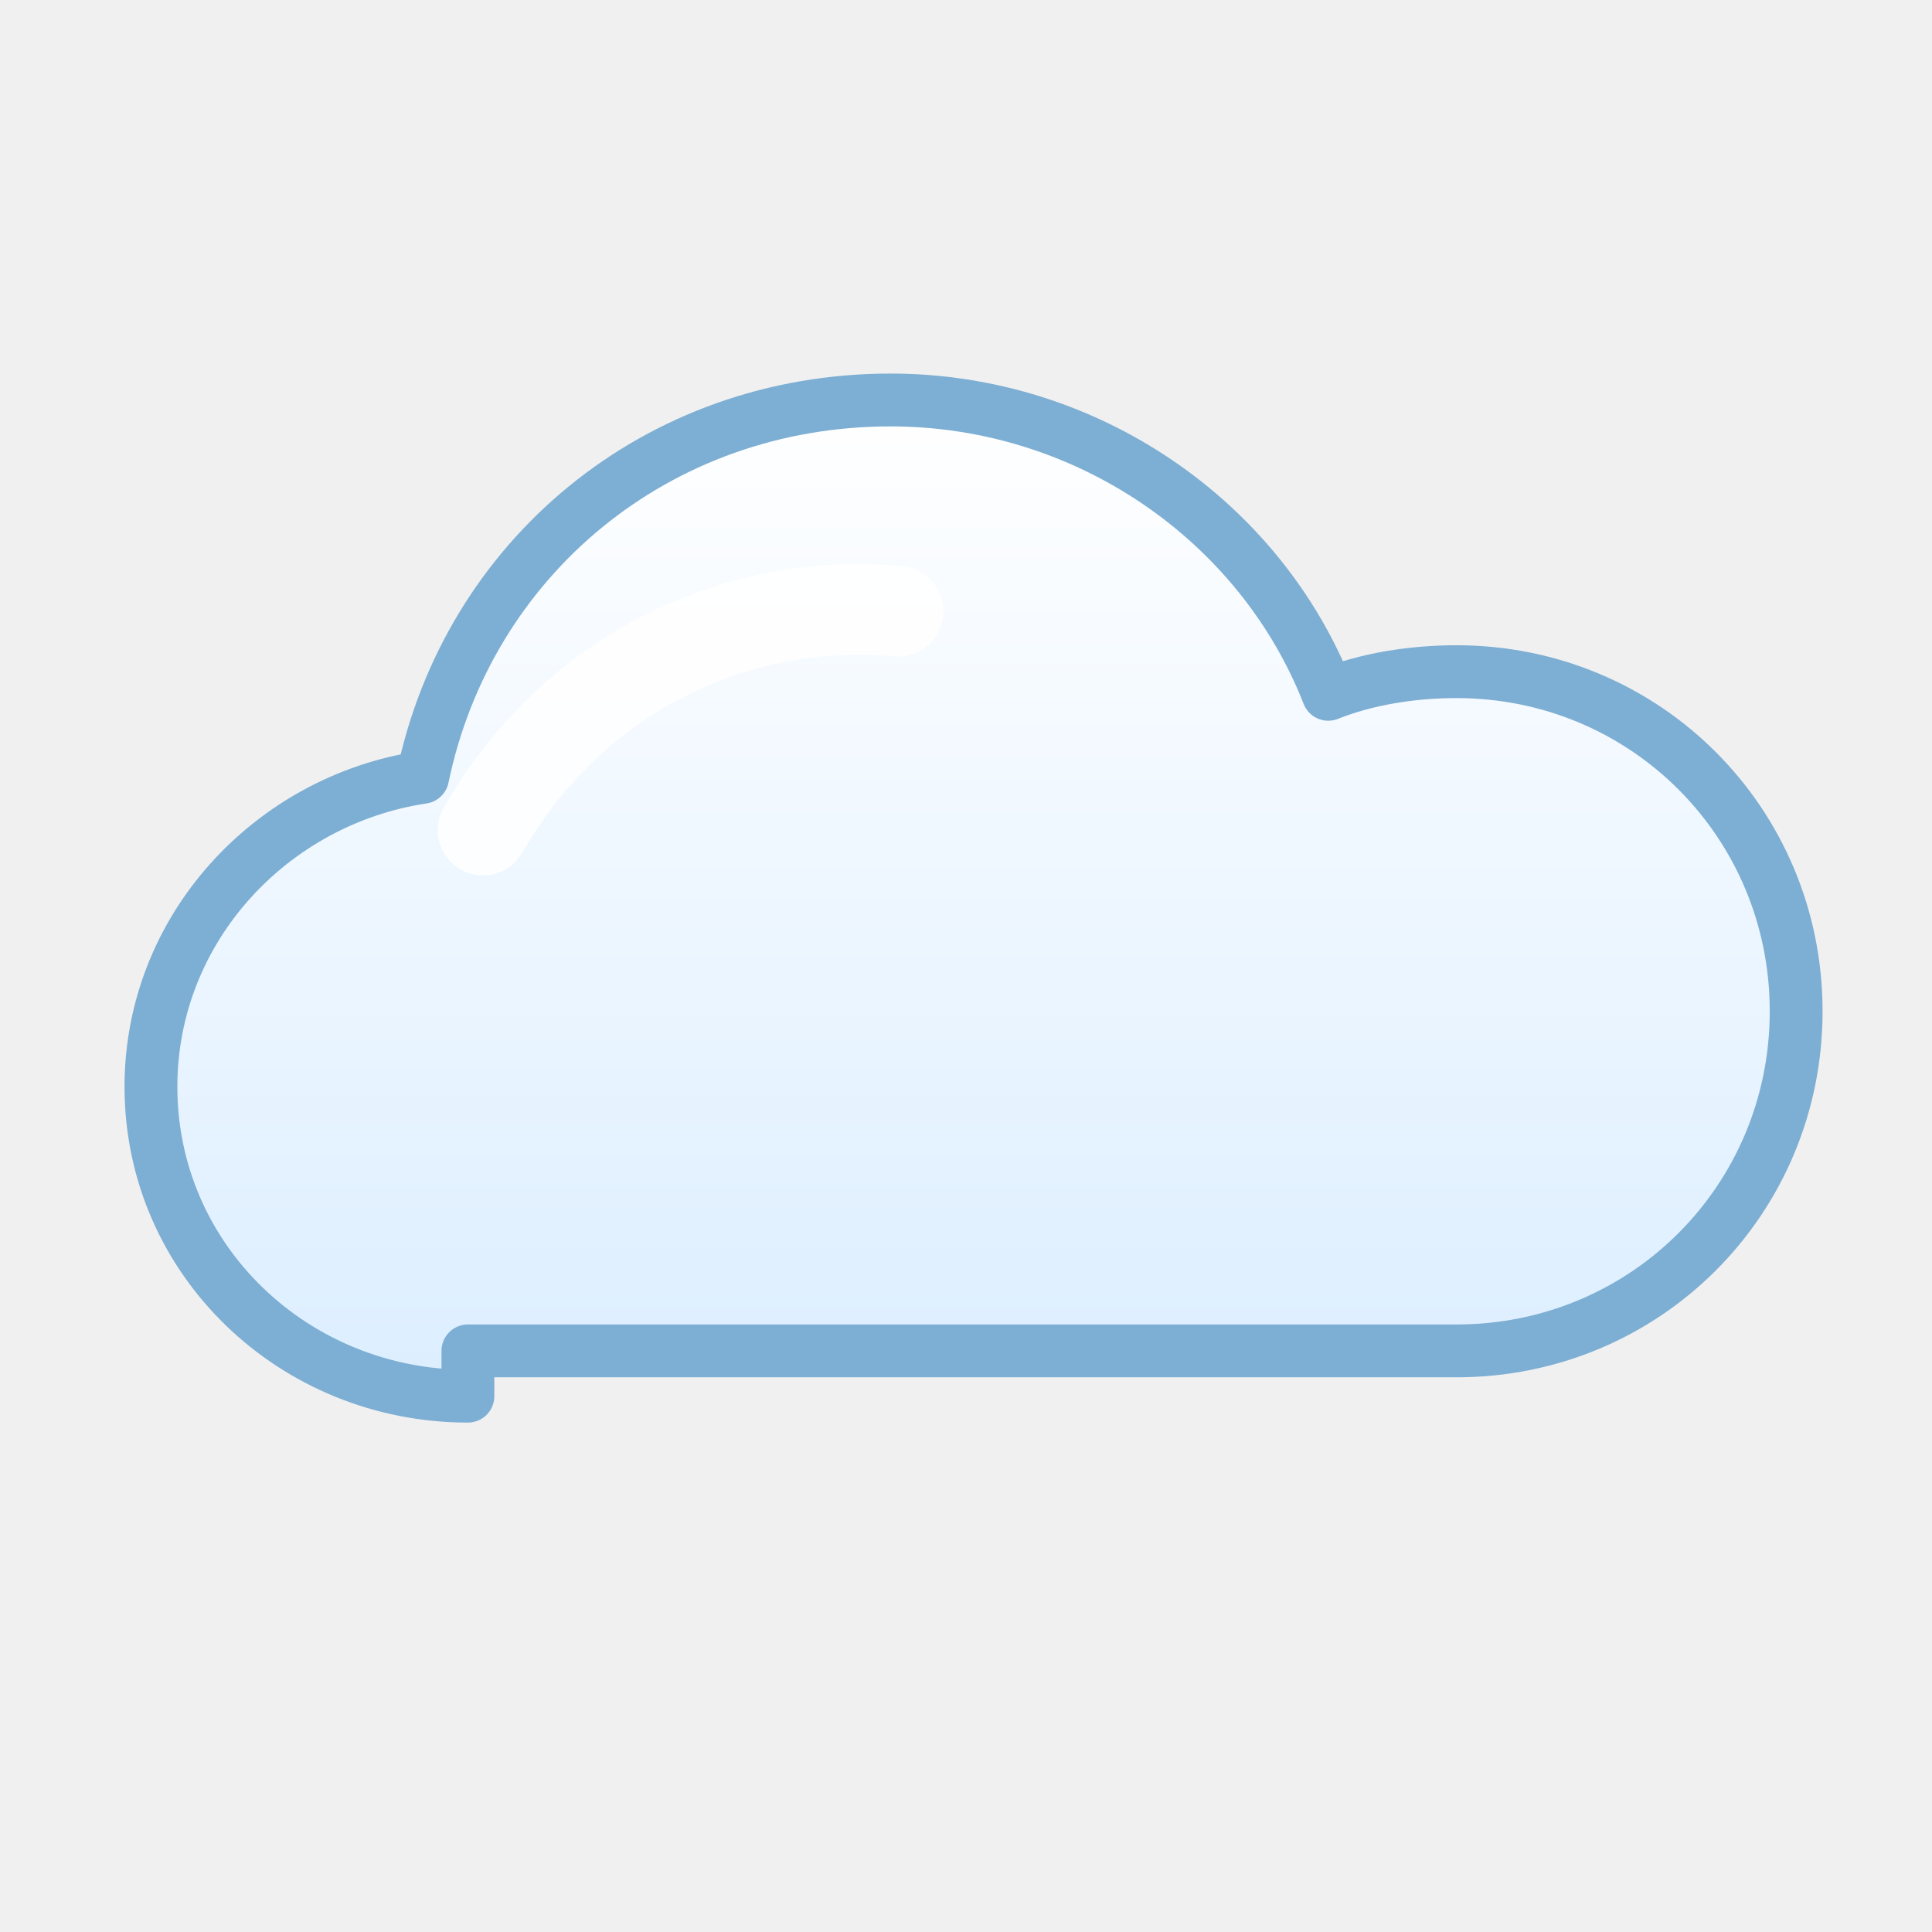
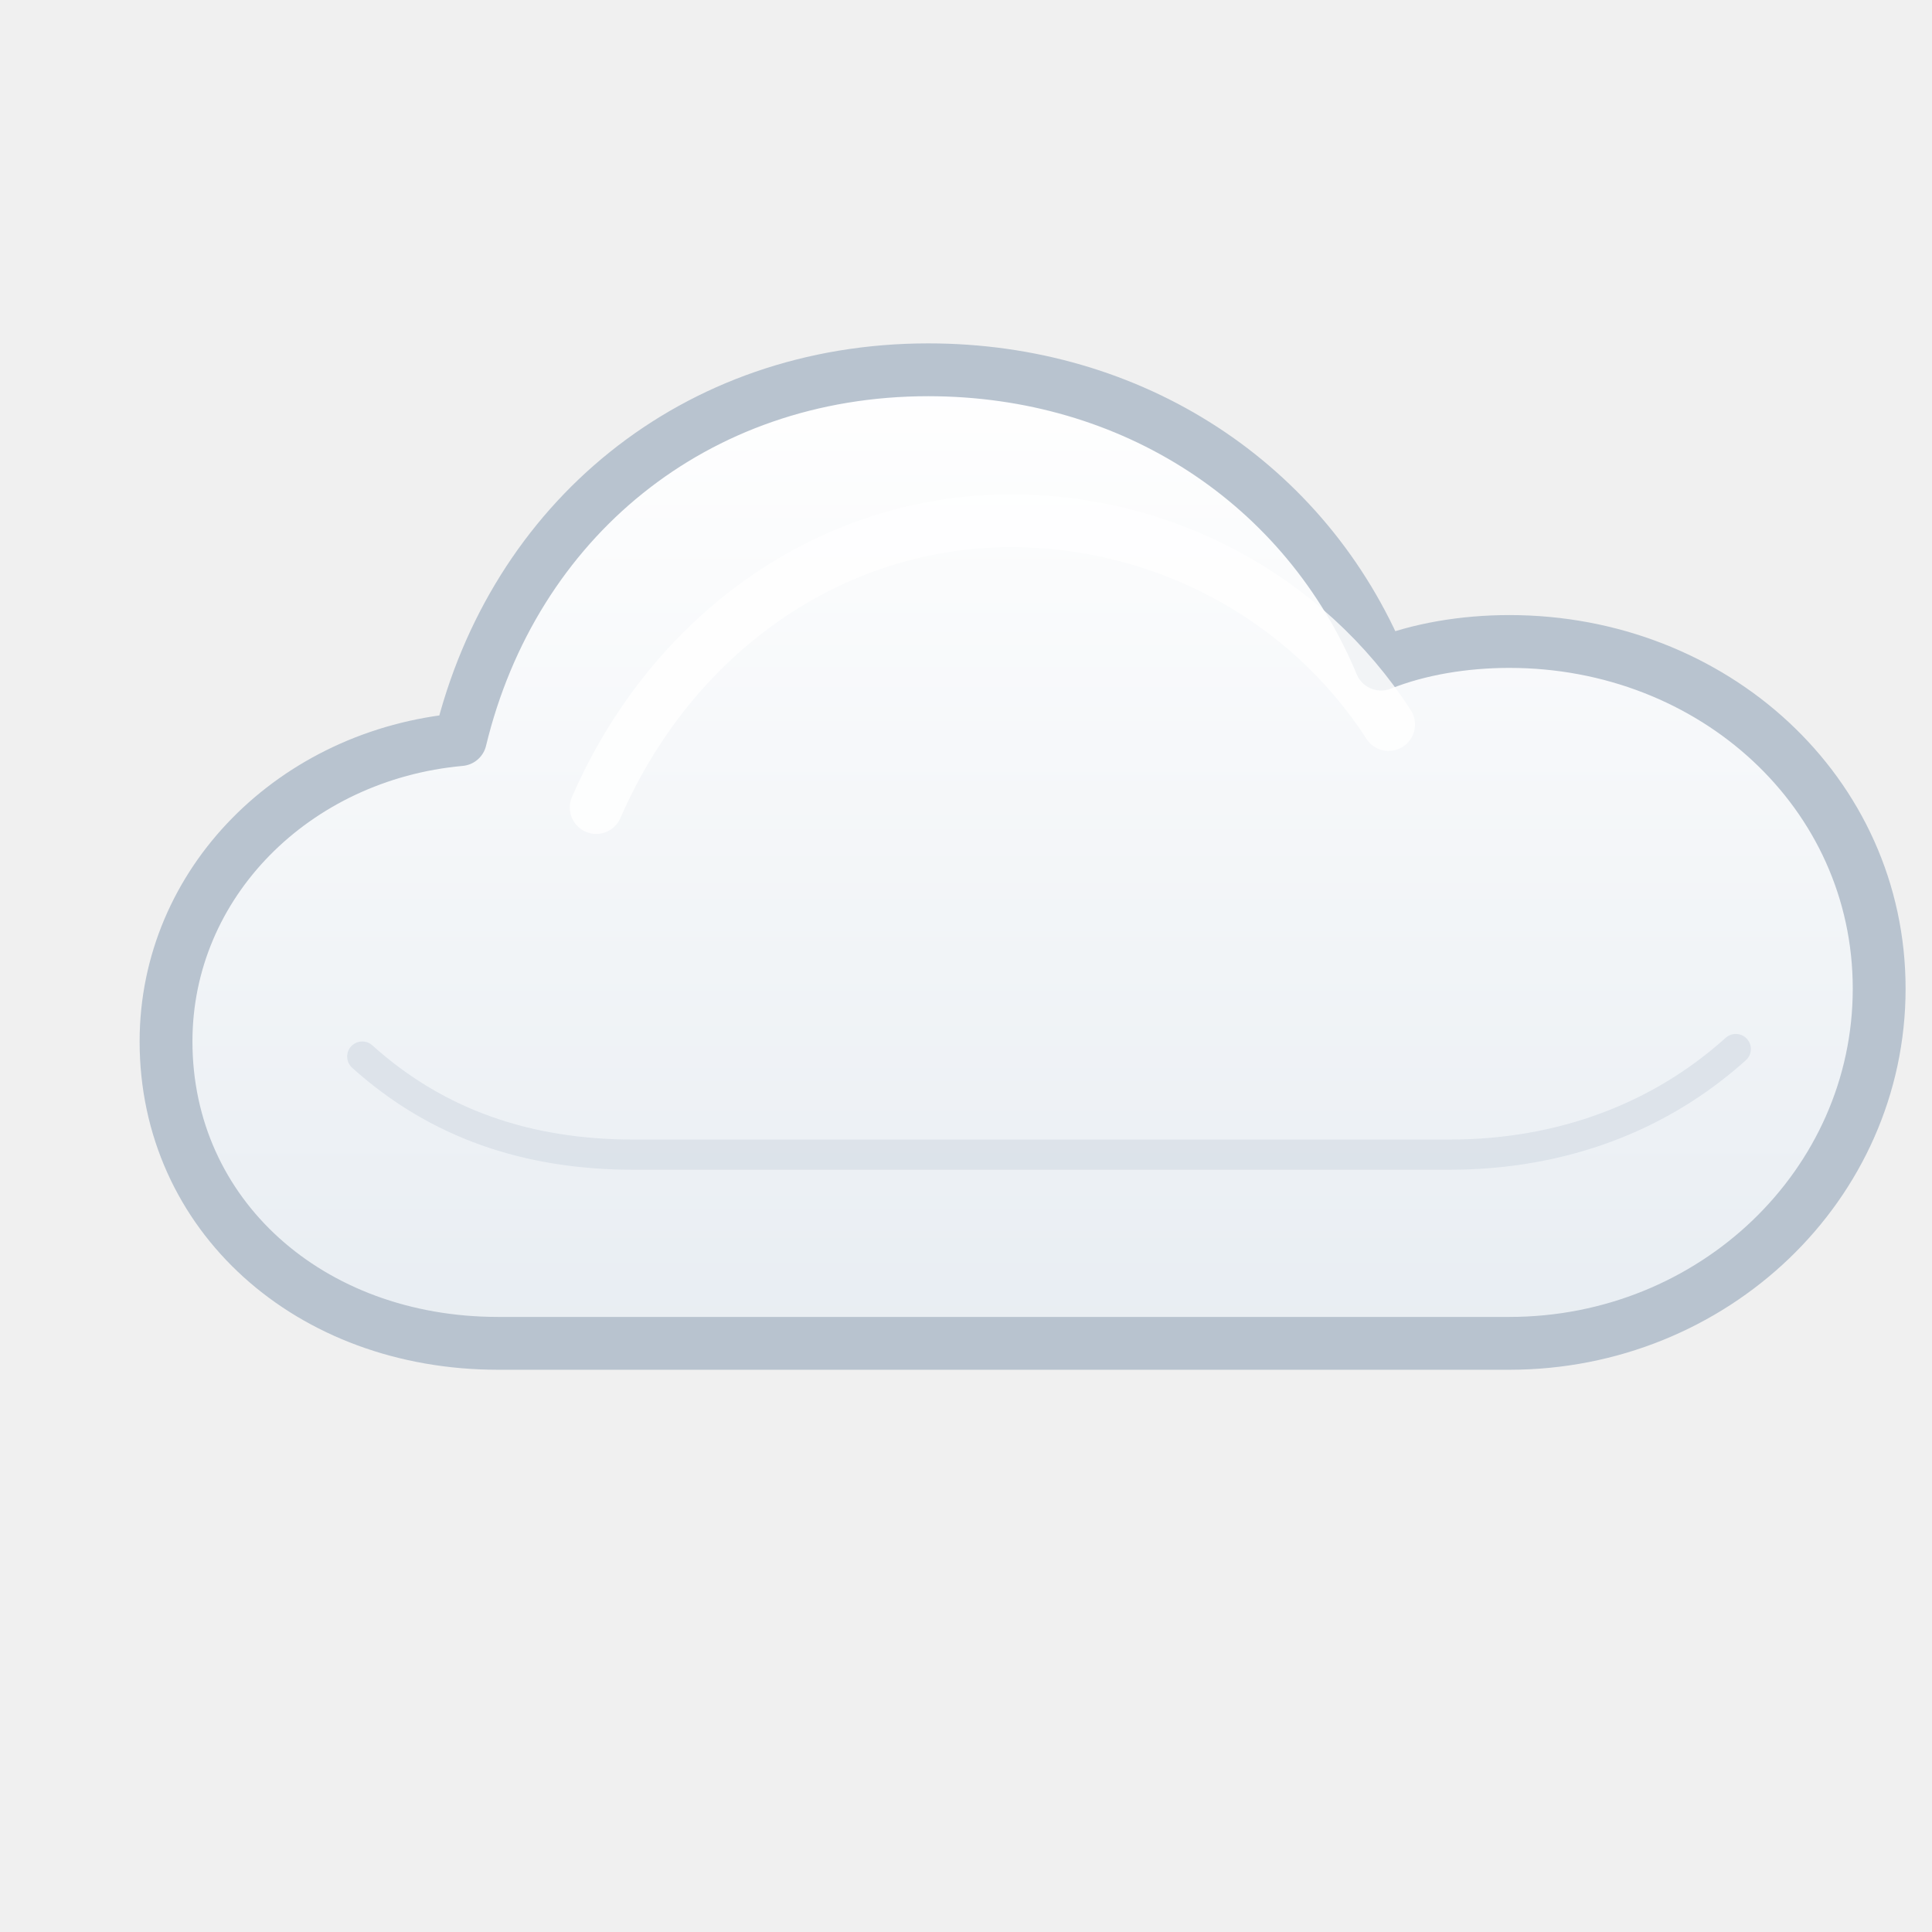
- <svg xmlns="http://www.w3.org/2000/svg" viewBox="0 0 256 256">
+ <svg xmlns="http://www.w3.org/2000/svg" viewBox="0 0 256 256" role="img" aria-label="Puffy white cumulus cloud sticker">
  <defs>
-     <linearGradient id="g" x1="0" y1="0" x2="0" y2="1">
-       <stop stop-color="#ffffff" />
-       <stop offset="1" stop-color="#dceeff" />
+     <linearGradient id="cloudFill" x1="0" y1="0" x2="0" y2="1">
+       <stop offset="0%" stop-color="#ffffff" />
+       <stop offset="100%" stop-color="#e8edf2" />
    </linearGradient>
  </defs>
-   <path d="M62 185c-23 0-42-18-42-41 0-21 16-38 36-41 6-29 31-50 62-50 26 0 49 16 58 39 5-2 11-3 17-3 25 0 45 20 45 45s-20 45-45 45H62z" fill="url(#g)" stroke="#7daed3" stroke-width="7" stroke-linejoin="round" />
-   <path d="M64 110c12-21 34-31 55-29" fill="none" stroke="#fff" stroke-width="12" stroke-linecap="round" opacity=".85" />
+   <path d="M66 178c-25 0-44-17-44-40 0-21 17-38 39-40 7-29 31-49 62-49 27 0 50 15 60 39 5-2 11-3 17-3 27 0 49 20 49 46 0 26-22 47-49 47H66z" fill="url(#cloudFill)" stroke="#b8c3cf" stroke-width="7" stroke-linejoin="round" />
+   <path d="M79 107c10-23 31-38 55-38 20 0 39 10 50 27" fill="none" stroke="#ffffff" stroke-width="7" stroke-linecap="round" opacity=".82" />
+   <path d="M48 140c10 9 22 13 36 13h108c15 0 28-5 38-14" fill="none" stroke="#d5dde6" stroke-width="4" stroke-linecap="round" opacity=".7" />
</svg>
